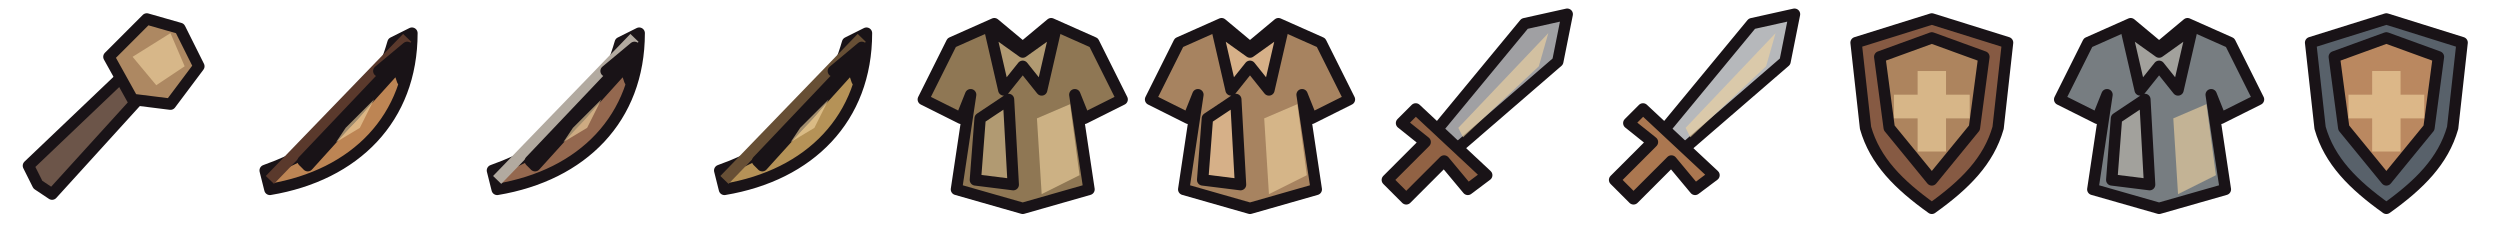
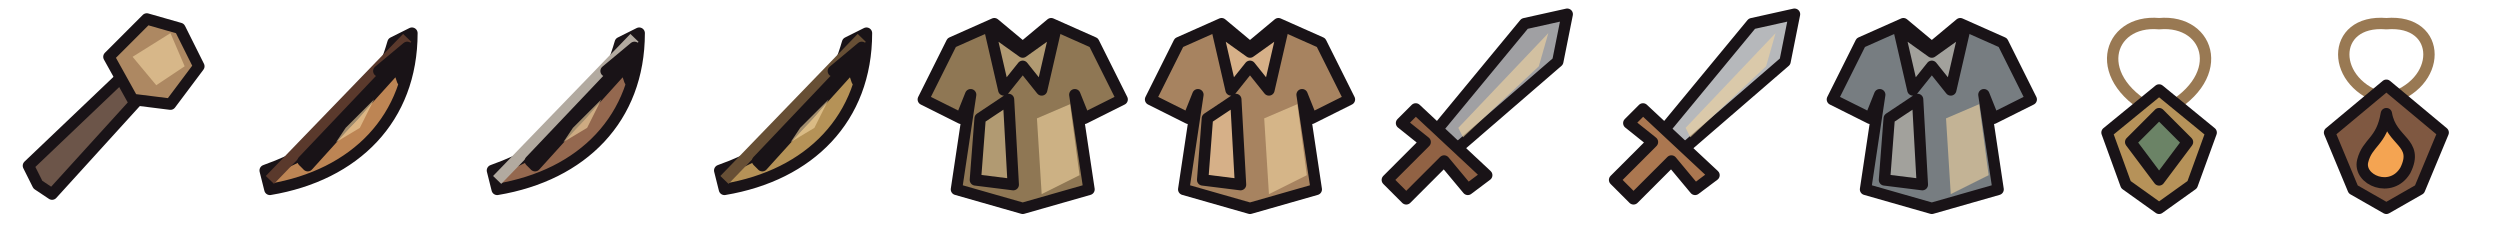
<svg xmlns="http://www.w3.org/2000/svg" width="528" height="48" viewBox="0 0 528 48">
  <g transform="translate(0)">
    <g stroke="#191317" stroke-width="2.4" stroke-linejoin="round">
      <path fill="#6c5549" d="M8 39l-2-4 21-20 4 4-20 22z" />
      <path fill="#ad8862" d="m23 12 8-8 7 2 4 8-6 8-8-1z" />
    </g>
    <path fill="#efd3a0" opacity=".63" d="M28 12l8-5 3 7-6 4z" />
  </g>
  <g transform="translate(48)">
    <g stroke="#191317" stroke-width="2.4" stroke-linejoin="round">
      <path fill="#bd8554" d="M9 40C27 37 39 25 39 7l-4 2C31 23 22 31 8 36z" />
      <path fill="none" stroke="#5a392c" d="M9 38 38 8" />
      <path fill="#5a392c" d="m16 34 19-20-3 1 6-5-1 7-1-3-19 21z" />
    </g>
    <path fill="#efd3a0" opacity=".63" d="M25 27l6-6-3 6-5 3z" />
  </g>
  <g transform="translate(96)">
    <g stroke="#191317" stroke-width="2.4" stroke-linejoin="round">
      <path fill="#94684f" d="M9 40C27 37 39 25 39 7l-4 2C31 23 22 31 8 36z" />
      <path fill="none" stroke="#b2aaa0" d="M9 38 38 8" />
      <path fill="#b2aaa0" d="m16 34 19-20-3 1 6-5-1 7-1-3-19 21z" />
    </g>
    <path fill="#efd3a0" opacity=".63" d="M25 27l6-6-3 6-5 3z" />
  </g>
  <g transform="translate(144)">
    <g stroke="#191317" stroke-width="2.4" stroke-linejoin="round">
      <path fill="#b59257" d="M9 40C27 37 39 25 39 7l-4 2C31 23 22 31 8 36z" />
      <path fill="none" stroke="#674f35" d="M9 38 38 8" />
      <path fill="#674f35" d="m16 34 19-20-3 1 6-5-1 7-1-3-19 21z" />
    </g>
    <path fill="#efd3a0" opacity=".63" d="M25 27l6-6-3 6-5 3z" />
  </g>
  <g transform="translate(192)">
    <g stroke="#191317" stroke-width="2.4" stroke-linejoin="round">
      <path fill="#8f7754" d="m9 9 9-4 6 5 6-5 9 4 6 12-8 4-2-5 3 20-14 4-14-4 3-20-2 5-8-4z" />
      <path fill="#b19a72" d="m17 6 7 5 7-5-3 13-4-5-4 5zM15 25l6-4 1 18-8-1z" />
    </g>
    <path fill="#efd3a0" opacity=".63" d="M27 25l7-3 2 15-8 4z" />
  </g>
  <g transform="translate(240)">
    <g stroke="#191317" stroke-width="2.4" stroke-linejoin="round">
      <path fill="#a78360" d="m9 9 9-4 6 5 6-5 9 4 6 12-8 4-2-5 3 20-14 4-14-4 3-20-2 5-8-4z" />
      <path fill="#d6b088" d="m17 6 7 5 7-5-3 13-4-5-4 5zM15 25l6-4 1 18-8-1z" />
    </g>
    <path fill="#efd3a0" opacity=".63" d="M27 25l7-3 2 15-8 4z" />
  </g>
  <g transform="translate(288)">
    <g stroke="#191317" stroke-width="2.4" stroke-linejoin="round">
      <path fill="#a0a0a3" d="m15 28 19-23 9-2-2 10-22 19z" />
      <path fill="#916244" d="m11 23 15 14-4 3-5-6-8 8-4-4 8-8-5-4z" />
    </g>
    <path fill="#efd3a0" opacity=".63" d="M20 27 39 7l-2 7-16 15z" />
  </g>
  <g transform="translate(336)">
    <g stroke="#191317" stroke-width="2.4" stroke-linejoin="round">
      <path fill="#b6b8bb" d="m15 28 19-23 9-2-2 10-22 19z" />
      <path fill="#ab7750" d="m11 23 15 14-4 3-5-6-8 8-4-4 8-8-5-4z" />
    </g>
    <path fill="#efd3a0" opacity=".63" d="M20 27 39 7l-2 7-16 15z" />
  </g>
  <g transform="translate(384)">
    <g stroke="#191317" stroke-width="2.4" stroke-linejoin="round">
-       <path fill="#865a43" d="M8 9 24 4l16 5-2 18c-2 7-7 12-14 17-7-5-12-10-14-17z" />
-       <path fill="#ad845e" d="M13 12 24 8l11 4-2 15-9 11-9-11z" />
-     </g>
-     <path fill="#efd3a0" opacity=".63" d="M21 15h6v5h5v5h-5v7h-6v-7h-5v-5h5z" />
-   </g>
-   <g transform="translate(432)">
-     <g stroke="#191317" stroke-width="2.4" stroke-linejoin="round">
      <path fill="#777d81" d="m9 9 9-4 6 5 6-5 9 4 6 12-8 4-2-5 3 20-14 4-14-4 3-20-2 5-8-4z" />
      <path fill="#a2a19c" d="m17 6 7 5 7-5-3 13-4-5-4 5zM15 25l6-4 1 18-8-1z" />
    </g>
    <path fill="#efd3a0" opacity=".63" d="M27 25l7-3 2 15-8 4z" />
  </g>
-   <g transform="translate(480)">
-     <g stroke="#191317" stroke-width="2.4" stroke-linejoin="round">
-       <path fill="#58616a" d="M8 9 24 4l16 5-2 18c-2 7-7 12-14 17-7-5-12-10-14-17z" />
-       <path fill="#ba8860" d="M13 12 24 8l11 4-2 15-9 11-9-11z" />
-     </g>
-     <path fill="#efd3a0" opacity=".63" d="M21 15h6v5h5v5h-5v7h-6v-7h-5v-5h5z" />
+   <g transform="translate(432)" stroke="#191317" stroke-width="2.4" stroke-linejoin="round">
+     <path fill="none" stroke="#997953" d="M24 24C9 17 13 4 24 5c11-1 15 12 0 19z" />
+     <path fill="#b69259" d="m24 19 11 9-4 11-7 5-7-5-4-11z" />
+     <path fill="#6b8366" d="m24 24 6 6-6 8-6-8z" />
+   </g>
+   <g transform="translate(480)" stroke="#191317" stroke-width="2.4" stroke-linejoin="round">
+     <path fill="none" stroke="#997953" d="M24 21C12 18 12 4 24 5c12-1 12 13 0 16z" />
+     <path fill="#7f5841" d="m24 18 12 10-5 12-7 4-7-4-5-12z" />
+     <path fill="#f4a452" d="M24 24c1 6 7 6 4 12-3 5-10 2-9-2 1-4 4-4 5-10z" />
  </g>
</svg>
